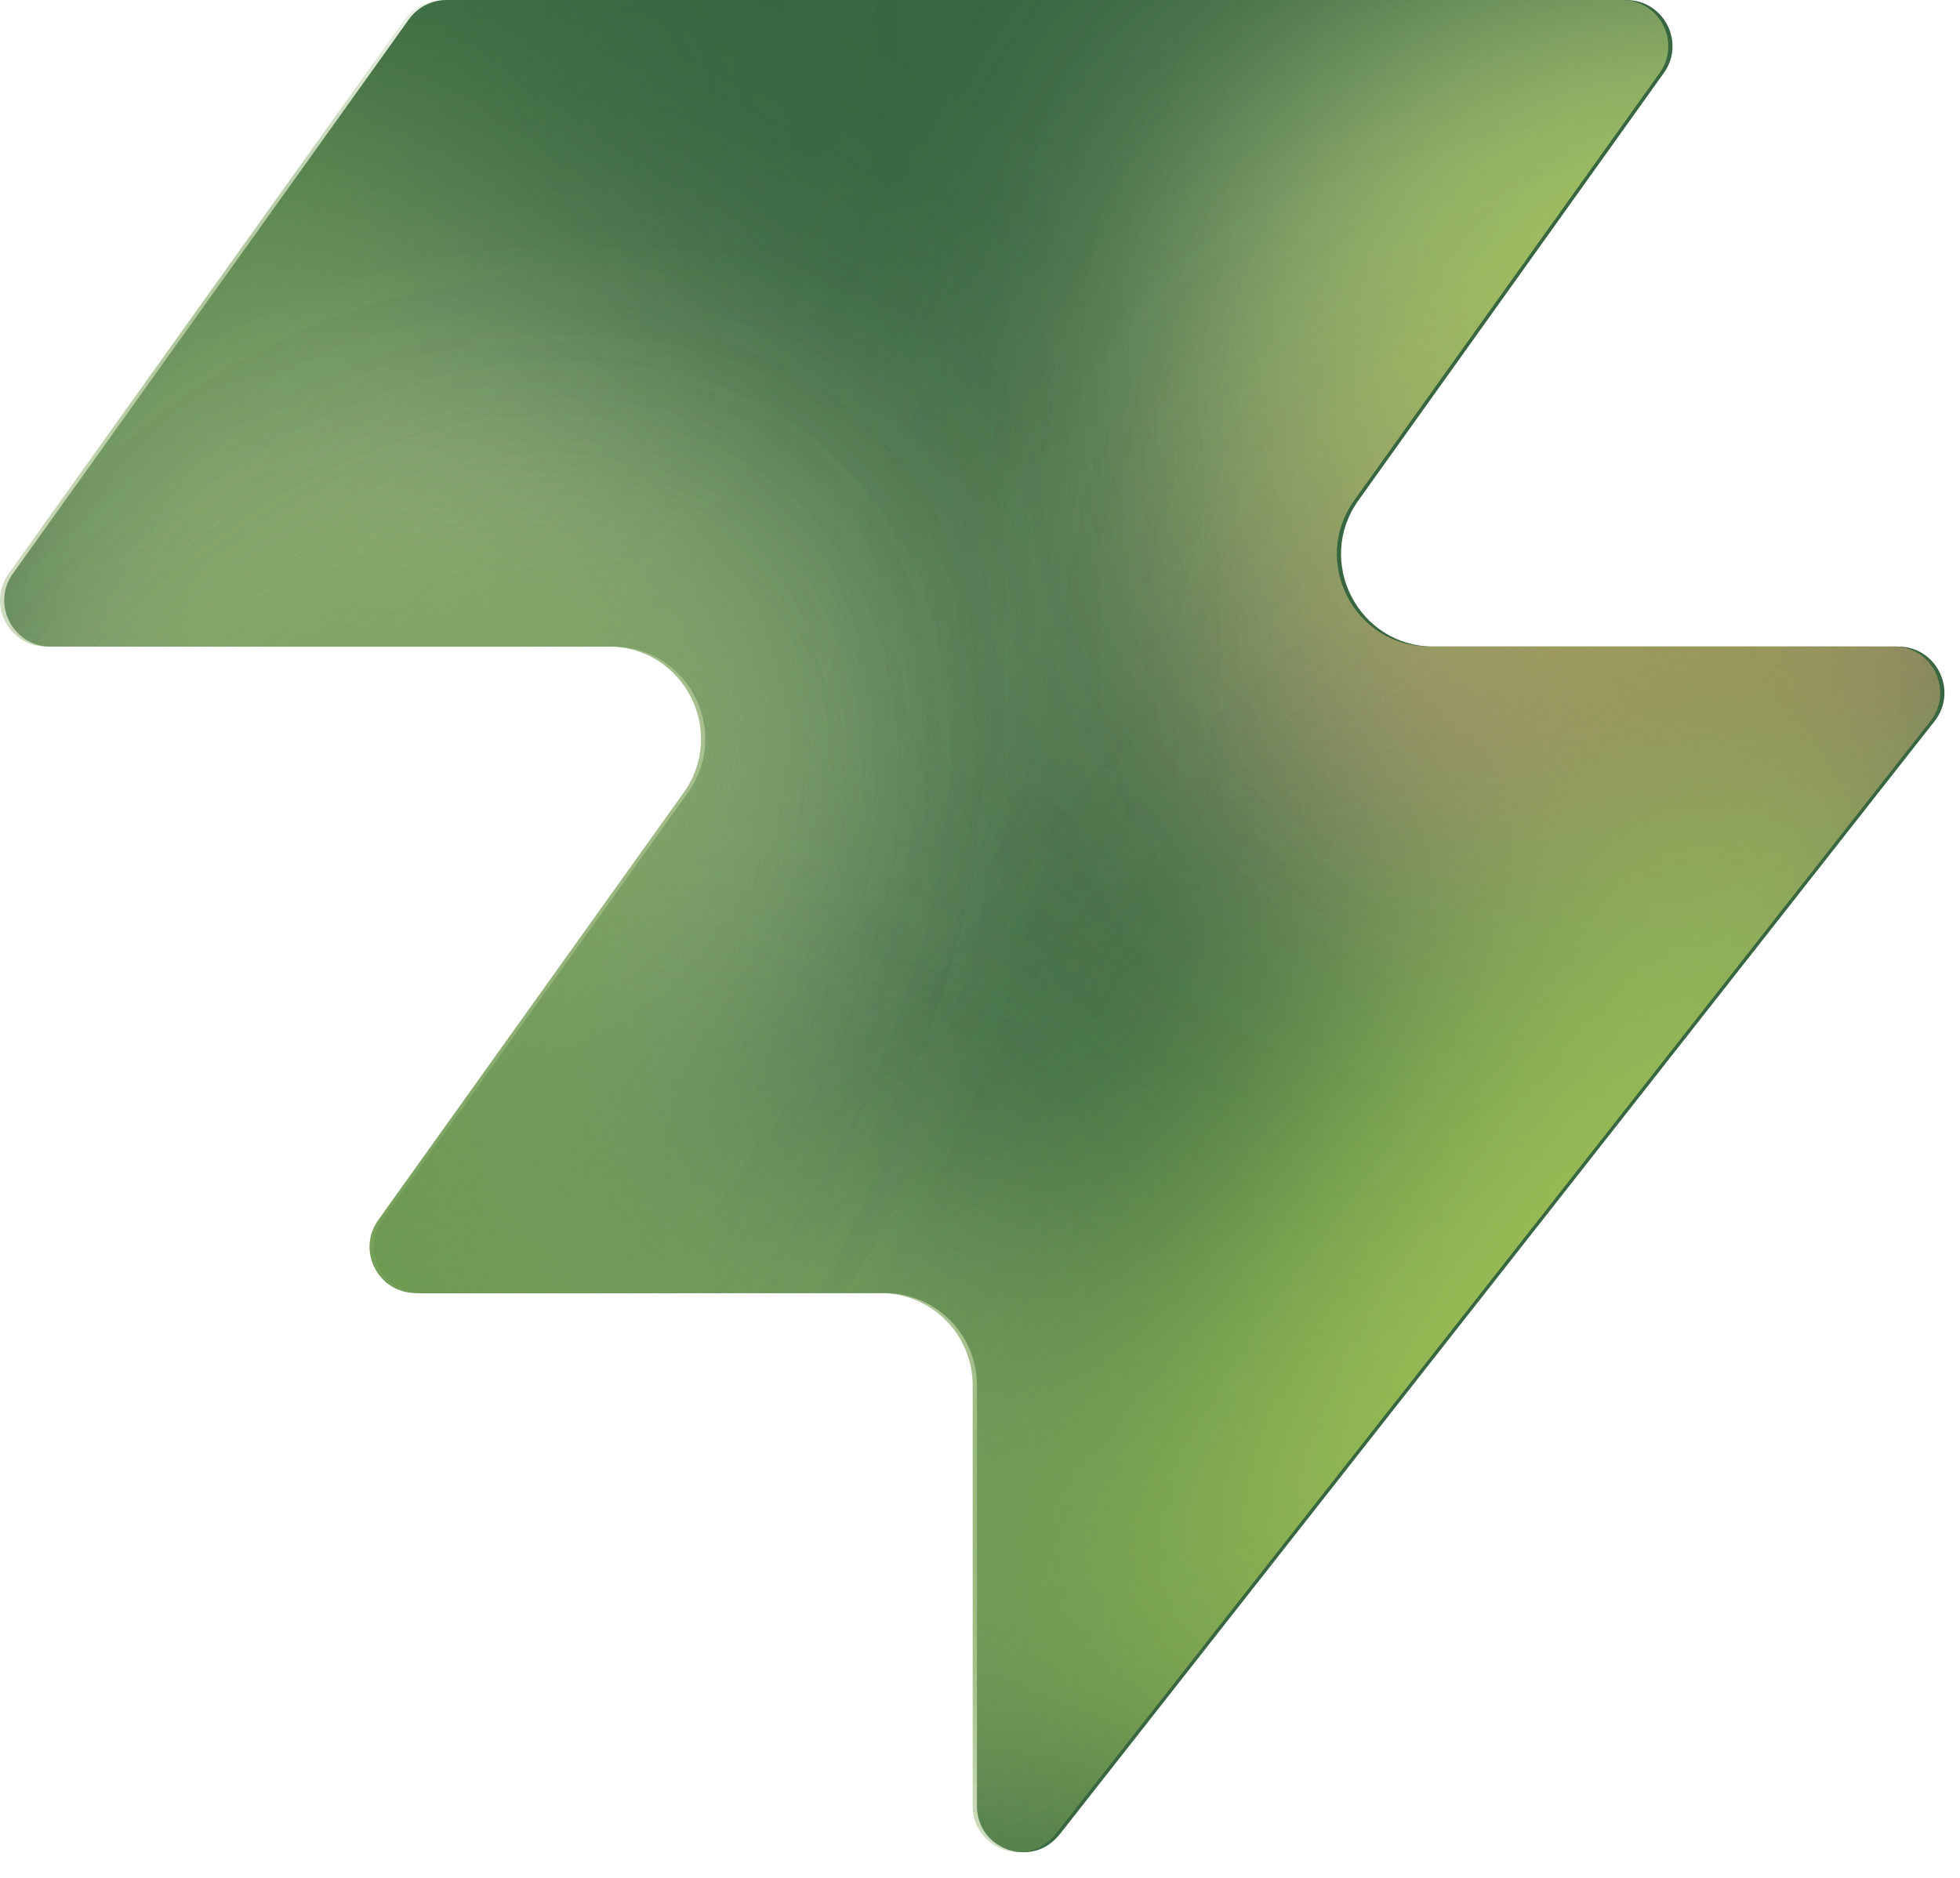
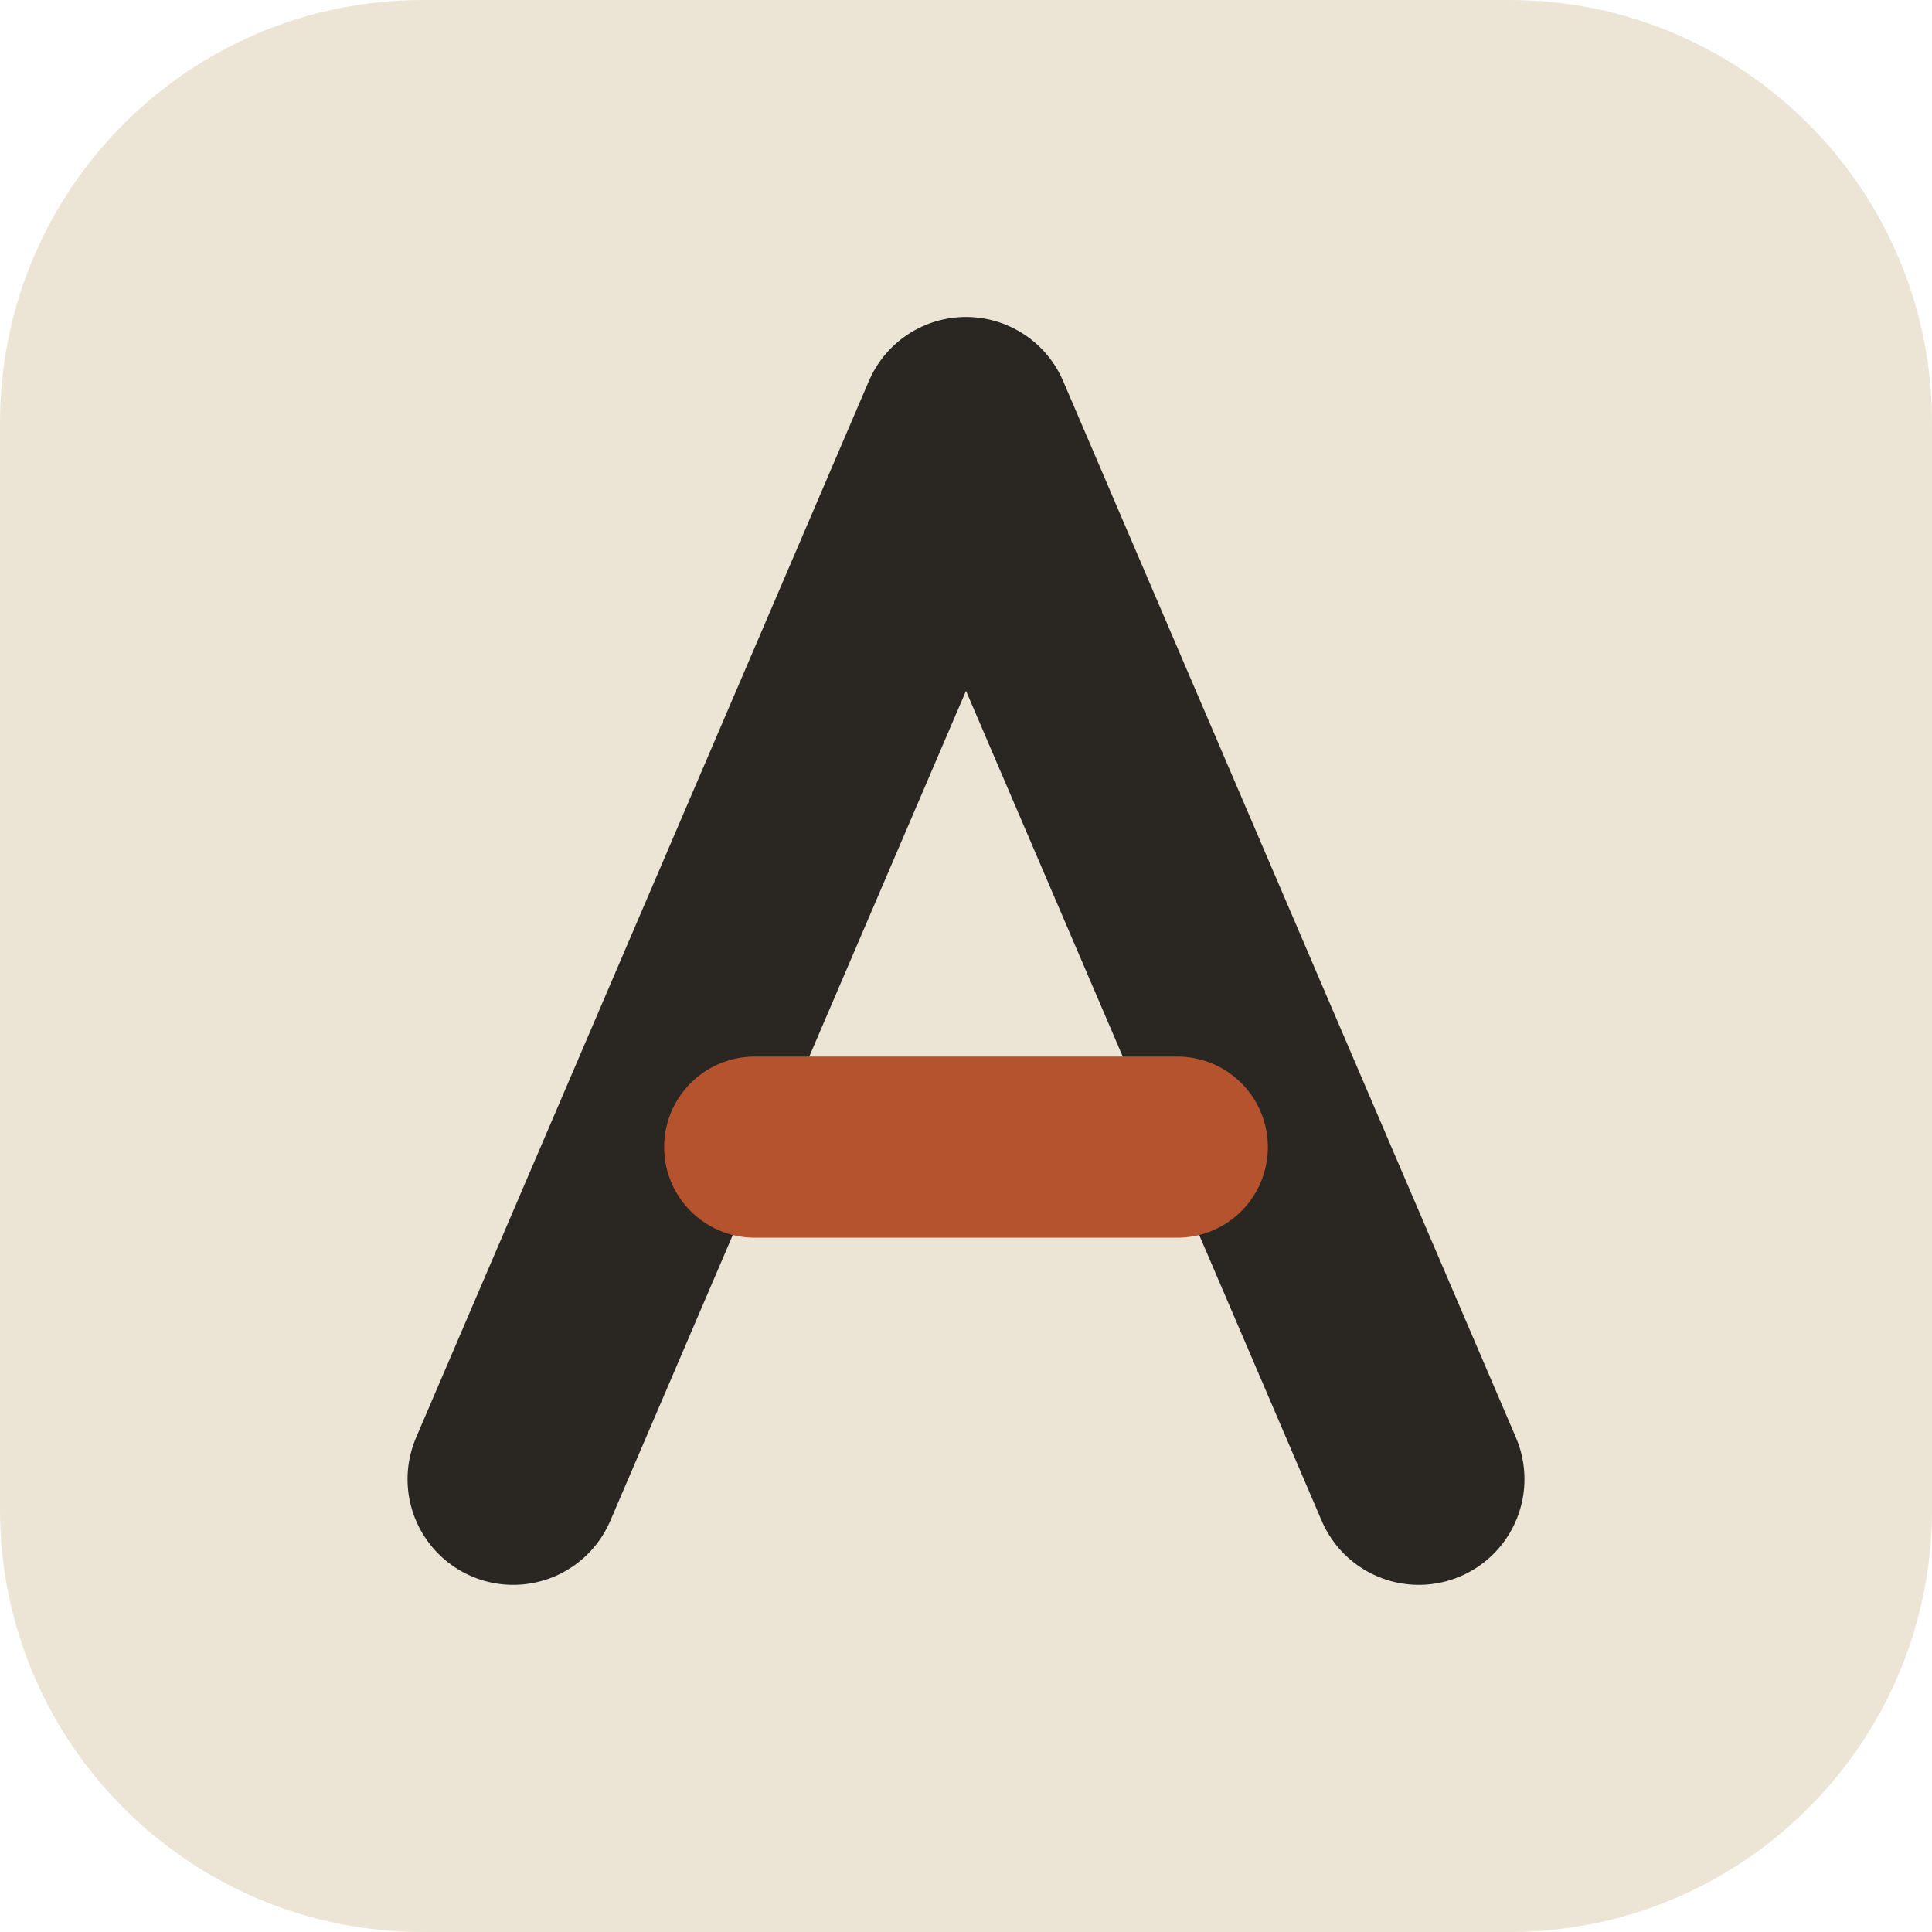
- <svg xmlns="http://www.w3.org/2000/svg" width="48" height="46" fill="none" viewBox="0 0 48 46">
-   <path fill="#386641" d="M25.946 44.938c-.664.845-2.021.375-2.021-.698V33.937a2.26 2.26 0 0 0-2.262-2.262H10.287c-.92 0-1.456-1.04-.92-1.788l7.48-10.471c1.07-1.497 0-3.578-1.842-3.578H1.237c-.92 0-1.456-1.04-.92-1.788L10.013.474c.214-.297.556-.474.92-.474h28.894c.92 0 1.456 1.04.92 1.788l-7.48 10.471c-1.07 1.498 0 3.579 1.842 3.579h11.377c.943 0 1.473 1.088.89 1.83L25.947 44.94z" />
-   <mask id="a" width="48" height="46" x="0" y="0" maskUnits="userSpaceOnUse" style="mask-type:alpha">
-     <path fill="#000" d="M25.842 44.938c-.664.844-2.021.375-2.021-.698V33.937a2.26 2.26 0 0 0-2.262-2.262H10.183c-.92 0-1.456-1.04-.92-1.788l7.48-10.471c1.07-1.498 0-3.579-1.842-3.579H1.133c-.92 0-1.456-1.04-.92-1.787L9.91.473c.214-.297.556-.474.92-.474h28.894c.92 0 1.456 1.04.92 1.788l-7.48 10.471c-1.07 1.498 0 3.578 1.842 3.578h11.377c.943 0 1.473 1.088.89 1.832L25.843 44.94z" />
-   </mask>
-   <g mask="url(#a)">
-     <g filter="url(#b)">
-       <ellipse cx="5.508" cy="14.704" fill="#f2e8cf" rx="5.508" ry="14.704" transform="matrix(.00324 1 1 -.00324 -4.47 31.516)" />
-     </g>
-     <g filter="url(#c)">
-       <ellipse cx="10.399" cy="29.851" fill="#f2e8cf" rx="10.399" ry="29.851" transform="matrix(.00324 1 1 -.00324 -39.328 7.883)" />
-     </g>
-     <g filter="url(#d)">
-       <ellipse cx="5.508" cy="30.487" fill="#6a994e" rx="5.508" ry="30.487" transform="rotate(89.814 -25.913 -14.639)scale(1 -1)" />
-     </g>
-     <g filter="url(#e)">
-       <ellipse cx="5.508" cy="30.599" fill="#6a994e" rx="5.508" ry="30.599" transform="rotate(89.814 -32.644 -3.334)scale(1 -1)" />
-     </g>
-     <g filter="url(#f)">
-       <ellipse cx="5.508" cy="30.599" fill="#6a994e" rx="5.508" ry="30.599" transform="matrix(.00324 1 1 -.00324 -34.34 30.47)" />
-     </g>
-     <g filter="url(#g)">
-       <ellipse cx="14.072" cy="22.078" fill="#f2e8cf" rx="14.072" ry="22.078" transform="rotate(93.35 24.506 48.493)scale(-1 1)" />
-     </g>
-     <g filter="url(#h)">
-       <ellipse cx="3.47" cy="21.501" fill="#bc4749" rx="3.47" ry="21.501" transform="rotate(89.009 28.708 47.59)scale(-1 1)" />
-     </g>
-     <g filter="url(#i)">
-       <ellipse cx="3.47" cy="21.501" fill="#bc4749" rx="3.47" ry="21.501" transform="rotate(89.009 28.708 47.59)scale(-1 1)" />
-     </g>
-     <g filter="url(#j)">
-       <ellipse cx=".387" cy="8.972" fill="#6a994e" rx="4.407" ry="29.108" transform="rotate(39.51 .387 8.972)" />
-     </g>
-     <g filter="url(#k)">
-       <ellipse cx="47.523" cy="-6.092" fill="#6a994e" rx="4.407" ry="29.108" transform="rotate(37.892 47.523 -6.092)" />
-     </g>
-     <g filter="url(#l)">
-       <ellipse cx="41.412" cy="6.333" fill="#a7c957" rx="5.971" ry="9.665" transform="rotate(37.892 41.412 6.333)" />
-     </g>
-     <g filter="url(#m)">
-       <ellipse cx="-1.879" cy="38.332" fill="#6a994e" rx="4.407" ry="29.108" transform="rotate(37.892 -1.88 38.332)" />
-     </g>
-     <g filter="url(#n)">
-       <ellipse cx="-1.879" cy="38.332" fill="#6a994e" rx="4.407" ry="29.108" transform="rotate(37.892 -1.88 38.332)" />
-     </g>
-     <g filter="url(#o)">
-       <ellipse cx="35.651" cy="29.907" fill="#6a994e" rx="4.407" ry="29.108" transform="rotate(37.892 35.651 29.907)" />
-     </g>
-     <g filter="url(#p)">
-       <ellipse cx="38.418" cy="32.4" fill="#a7c957" rx="5.971" ry="15.297" transform="rotate(37.892 38.418 32.4)" />
-     </g>
-   </g>
-   <defs>
-     <filter id="b" width="60.045" height="41.654" x="-19.77" y="16.149" color-interpolation-filters="sRGB" filterUnits="userSpaceOnUse">
-       <feFlood flood-opacity="0" result="BackgroundImageFix" />
-       <feBlend in="SourceGraphic" in2="BackgroundImageFix" result="shape" />
-       <feGaussianBlur result="effect1_foregroundBlur_2002_17158" stdDeviation="7.659" />
-     </filter>
-     <filter id="c" width="90.34" height="51.437" x="-54.613" y="-7.533" color-interpolation-filters="sRGB" filterUnits="userSpaceOnUse">
-       <feFlood flood-opacity="0" result="BackgroundImageFix" />
-       <feBlend in="SourceGraphic" in2="BackgroundImageFix" result="shape" />
-       <feGaussianBlur result="effect1_foregroundBlur_2002_17158" stdDeviation="7.659" />
-     </filter>
-     <filter id="d" width="79.355" height="29.4" x="-49.64" y="2.03" color-interpolation-filters="sRGB" filterUnits="userSpaceOnUse">
-       <feFlood flood-opacity="0" result="BackgroundImageFix" />
-       <feBlend in="SourceGraphic" in2="BackgroundImageFix" result="shape" />
-       <feGaussianBlur result="effect1_foregroundBlur_2002_17158" stdDeviation="4.596" />
-     </filter>
-     <filter id="e" width="79.579" height="29.4" x="-45.045" y="20.029" color-interpolation-filters="sRGB" filterUnits="userSpaceOnUse">
-       <feFlood flood-opacity="0" result="BackgroundImageFix" />
-       <feBlend in="SourceGraphic" in2="BackgroundImageFix" result="shape" />
-       <feGaussianBlur result="effect1_foregroundBlur_2002_17158" stdDeviation="4.596" />
-     </filter>
-     <filter id="f" width="79.579" height="29.4" x="-43.513" y="21.178" color-interpolation-filters="sRGB" filterUnits="userSpaceOnUse">
-       <feFlood flood-opacity="0" result="BackgroundImageFix" />
-       <feBlend in="SourceGraphic" in2="BackgroundImageFix" result="shape" />
-       <feGaussianBlur result="effect1_foregroundBlur_2002_17158" stdDeviation="4.596" />
-     </filter>
-     <filter id="g" width="74.749" height="58.852" x="15.756" y="-17.901" color-interpolation-filters="sRGB" filterUnits="userSpaceOnUse">
-       <feFlood flood-opacity="0" result="BackgroundImageFix" />
-       <feBlend in="SourceGraphic" in2="BackgroundImageFix" result="shape" />
-       <feGaussianBlur result="effect1_foregroundBlur_2002_17158" stdDeviation="7.659" />
-     </filter>
-     <filter id="h" width="61.377" height="25.362" x="23.548" y="2.284" color-interpolation-filters="sRGB" filterUnits="userSpaceOnUse">
-       <feFlood flood-opacity="0" result="BackgroundImageFix" />
-       <feBlend in="SourceGraphic" in2="BackgroundImageFix" result="shape" />
-       <feGaussianBlur result="effect1_foregroundBlur_2002_17158" stdDeviation="4.596" />
-     </filter>
-     <filter id="i" width="61.377" height="25.362" x="23.548" y="2.284" color-interpolation-filters="sRGB" filterUnits="userSpaceOnUse">
-       <feFlood flood-opacity="0" result="BackgroundImageFix" />
-       <feBlend in="SourceGraphic" in2="BackgroundImageFix" result="shape" />
-       <feGaussianBlur result="effect1_foregroundBlur_2002_17158" stdDeviation="4.596" />
-     </filter>
-     <filter id="j" width="56.045" height="63.649" x="-27.636" y="-22.853" color-interpolation-filters="sRGB" filterUnits="userSpaceOnUse">
-       <feFlood flood-opacity="0" result="BackgroundImageFix" />
-       <feBlend in="SourceGraphic" in2="BackgroundImageFix" result="shape" />
-       <feGaussianBlur result="effect1_foregroundBlur_2002_17158" stdDeviation="4.596" />
-     </filter>
-     <filter id="k" width="54.814" height="64.646" x="20.116" y="-38.415" color-interpolation-filters="sRGB" filterUnits="userSpaceOnUse">
-       <feFlood flood-opacity="0" result="BackgroundImageFix" />
-       <feBlend in="SourceGraphic" in2="BackgroundImageFix" result="shape" />
-       <feGaussianBlur result="effect1_foregroundBlur_2002_17158" stdDeviation="4.596" />
-     </filter>
-     <filter id="l" width="33.541" height="35.313" x="24.641" y="-11.323" color-interpolation-filters="sRGB" filterUnits="userSpaceOnUse">
-       <feFlood flood-opacity="0" result="BackgroundImageFix" />
-       <feBlend in="SourceGraphic" in2="BackgroundImageFix" result="shape" />
-       <feGaussianBlur result="effect1_foregroundBlur_2002_17158" stdDeviation="4.596" />
-     </filter>
-     <filter id="m" width="54.814" height="64.646" x="-29.286" y="6.009" color-interpolation-filters="sRGB" filterUnits="userSpaceOnUse">
-       <feFlood flood-opacity="0" result="BackgroundImageFix" />
-       <feBlend in="SourceGraphic" in2="BackgroundImageFix" result="shape" />
-       <feGaussianBlur result="effect1_foregroundBlur_2002_17158" stdDeviation="4.596" />
-     </filter>
-     <filter id="n" width="54.814" height="64.646" x="-29.286" y="6.009" color-interpolation-filters="sRGB" filterUnits="userSpaceOnUse">
-       <feFlood flood-opacity="0" result="BackgroundImageFix" />
-       <feBlend in="SourceGraphic" in2="BackgroundImageFix" result="shape" />
-       <feGaussianBlur result="effect1_foregroundBlur_2002_17158" stdDeviation="4.596" />
-     </filter>
-     <filter id="o" width="54.814" height="64.646" x="8.244" y="-2.416" color-interpolation-filters="sRGB" filterUnits="userSpaceOnUse">
-       <feFlood flood-opacity="0" result="BackgroundImageFix" />
-       <feBlend in="SourceGraphic" in2="BackgroundImageFix" result="shape" />
-       <feGaussianBlur result="effect1_foregroundBlur_2002_17158" stdDeviation="4.596" />
-     </filter>
-     <filter id="p" width="39.409" height="43.623" x="18.713" y="10.588" color-interpolation-filters="sRGB" filterUnits="userSpaceOnUse">
-       <feFlood flood-opacity="0" result="BackgroundImageFix" />
-       <feBlend in="SourceGraphic" in2="BackgroundImageFix" result="shape" />
-       <feGaussianBlur result="effect1_foregroundBlur_2002_17158" stdDeviation="4.596" />
-     </filter>
-   </defs>
+ <svg xmlns="http://www.w3.org/2000/svg" viewBox="0 0 64 64" width="64" height="64">
+   <style>
+     .bg { fill: #ece5d6; }
+     .ink { stroke: #2a2622; }
+     .accent { stroke: #b4532e; }
+     @media (prefers-color-scheme: dark) {
+       .bg { fill: #0f0e0d; }
+       .ink { stroke: #ece6dc; }
+       .accent { stroke: #d4a35a; }
+     }
+   </style>
+   <rect class="bg" width="64" height="64" rx="14" />
+   <path class="ink" d="M17 49L32 14L47 49" fill="none" stroke-width="7" stroke-linecap="round" stroke-linejoin="round" />
+   <path class="accent" d="M25 38H39" fill="none" stroke-width="6" stroke-linecap="round" />
</svg>
